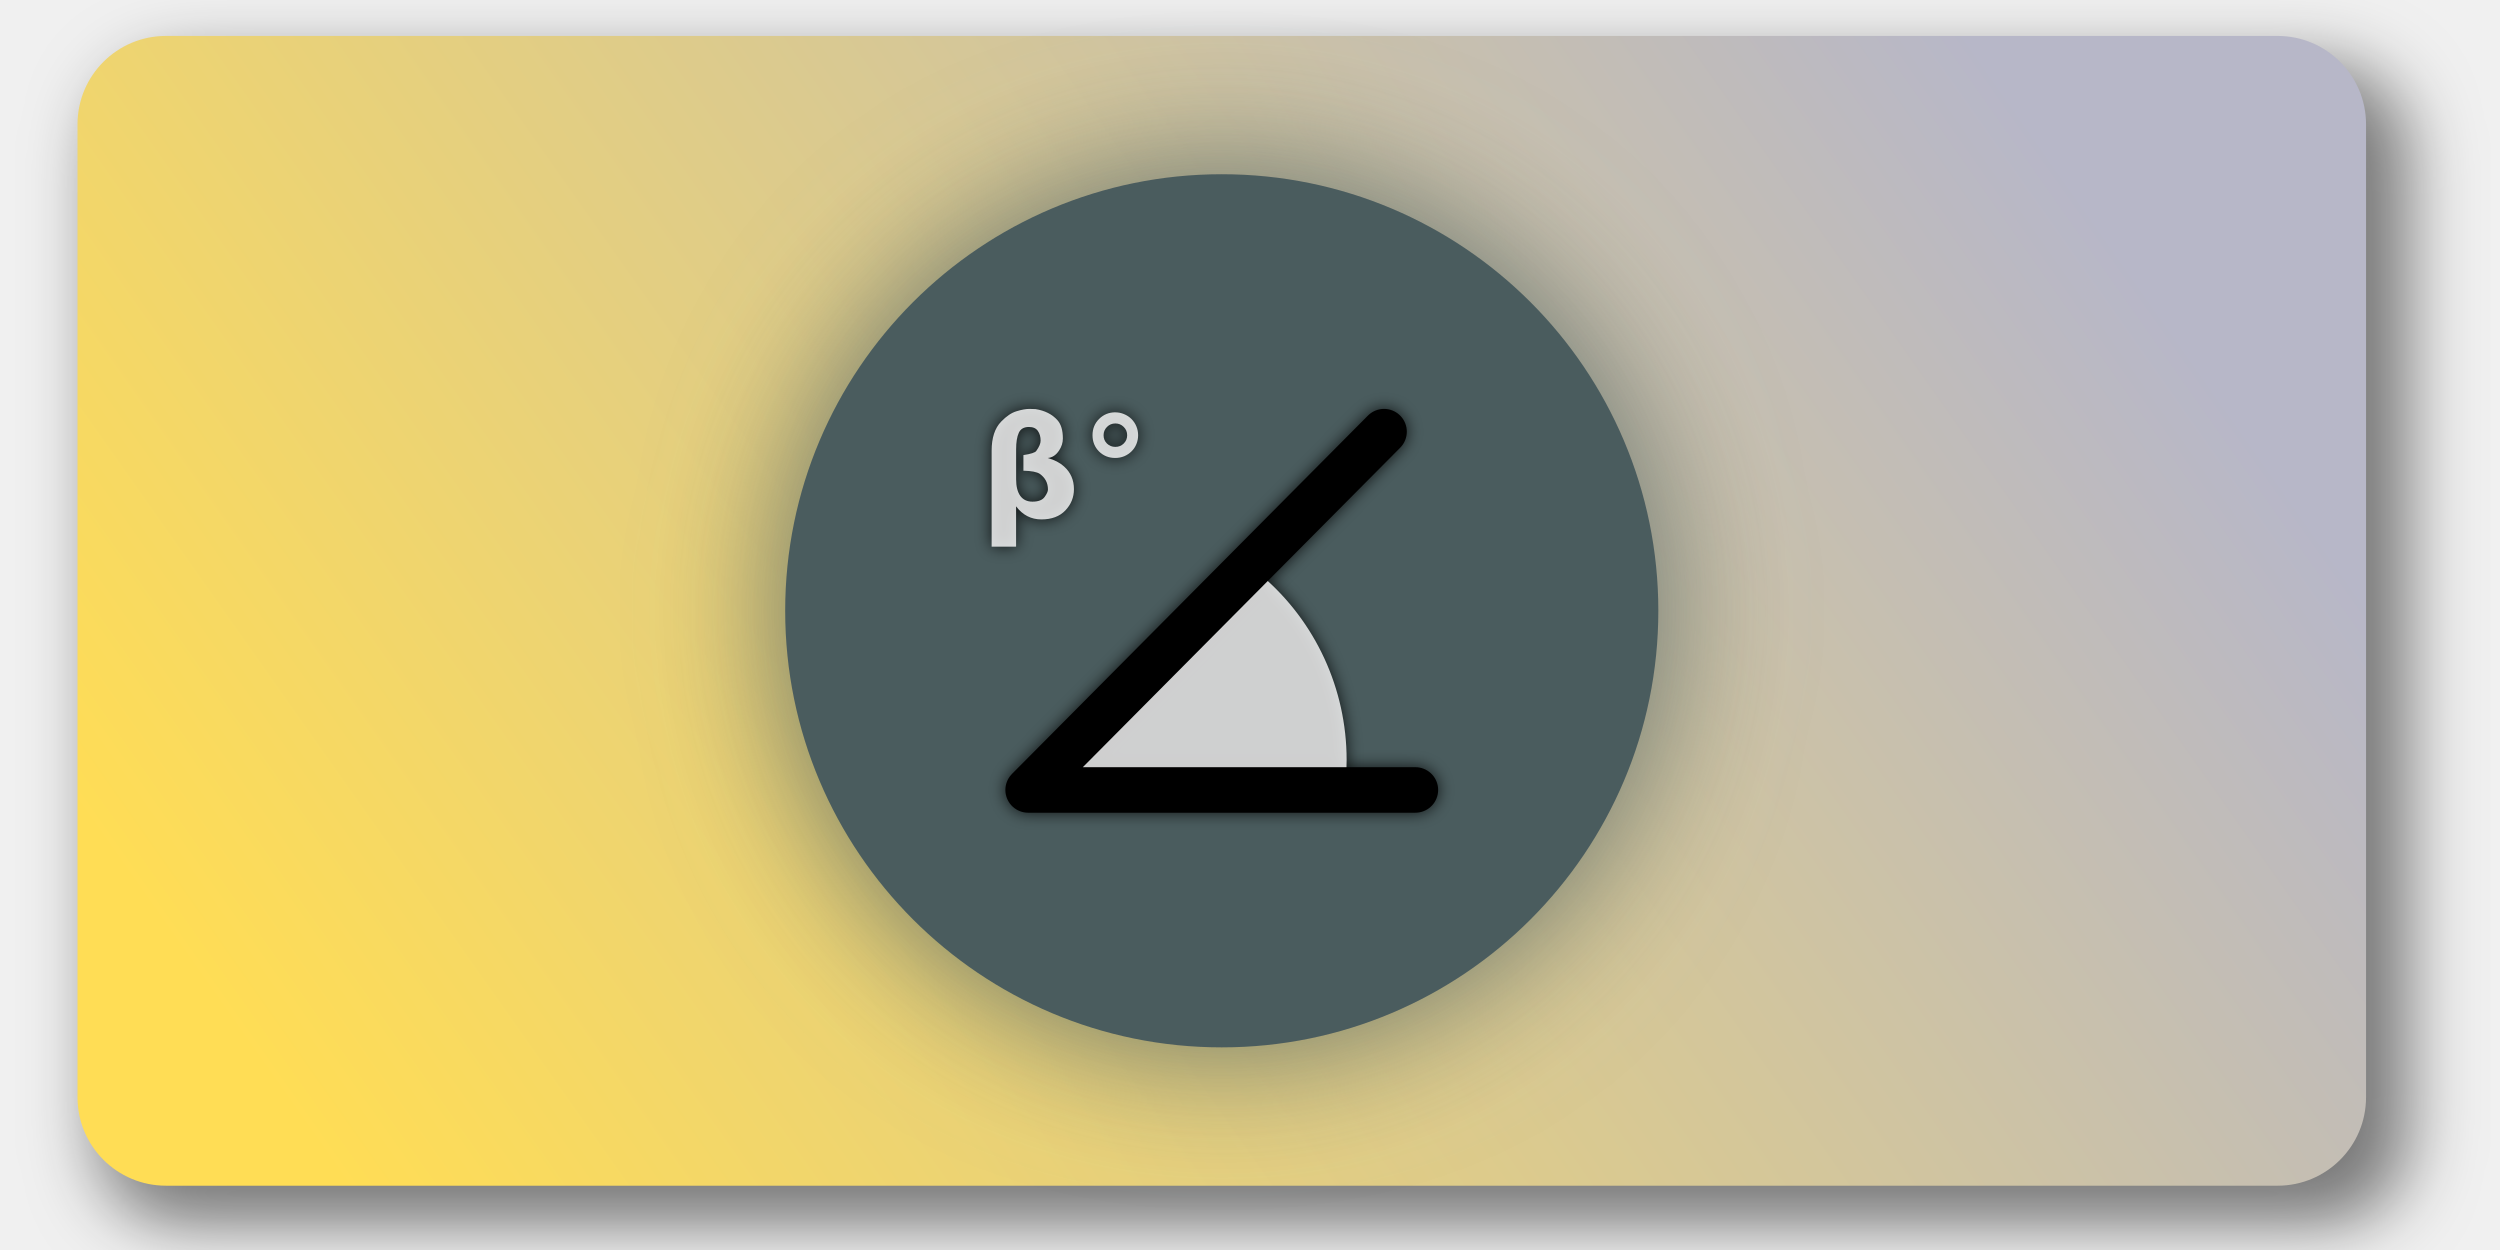
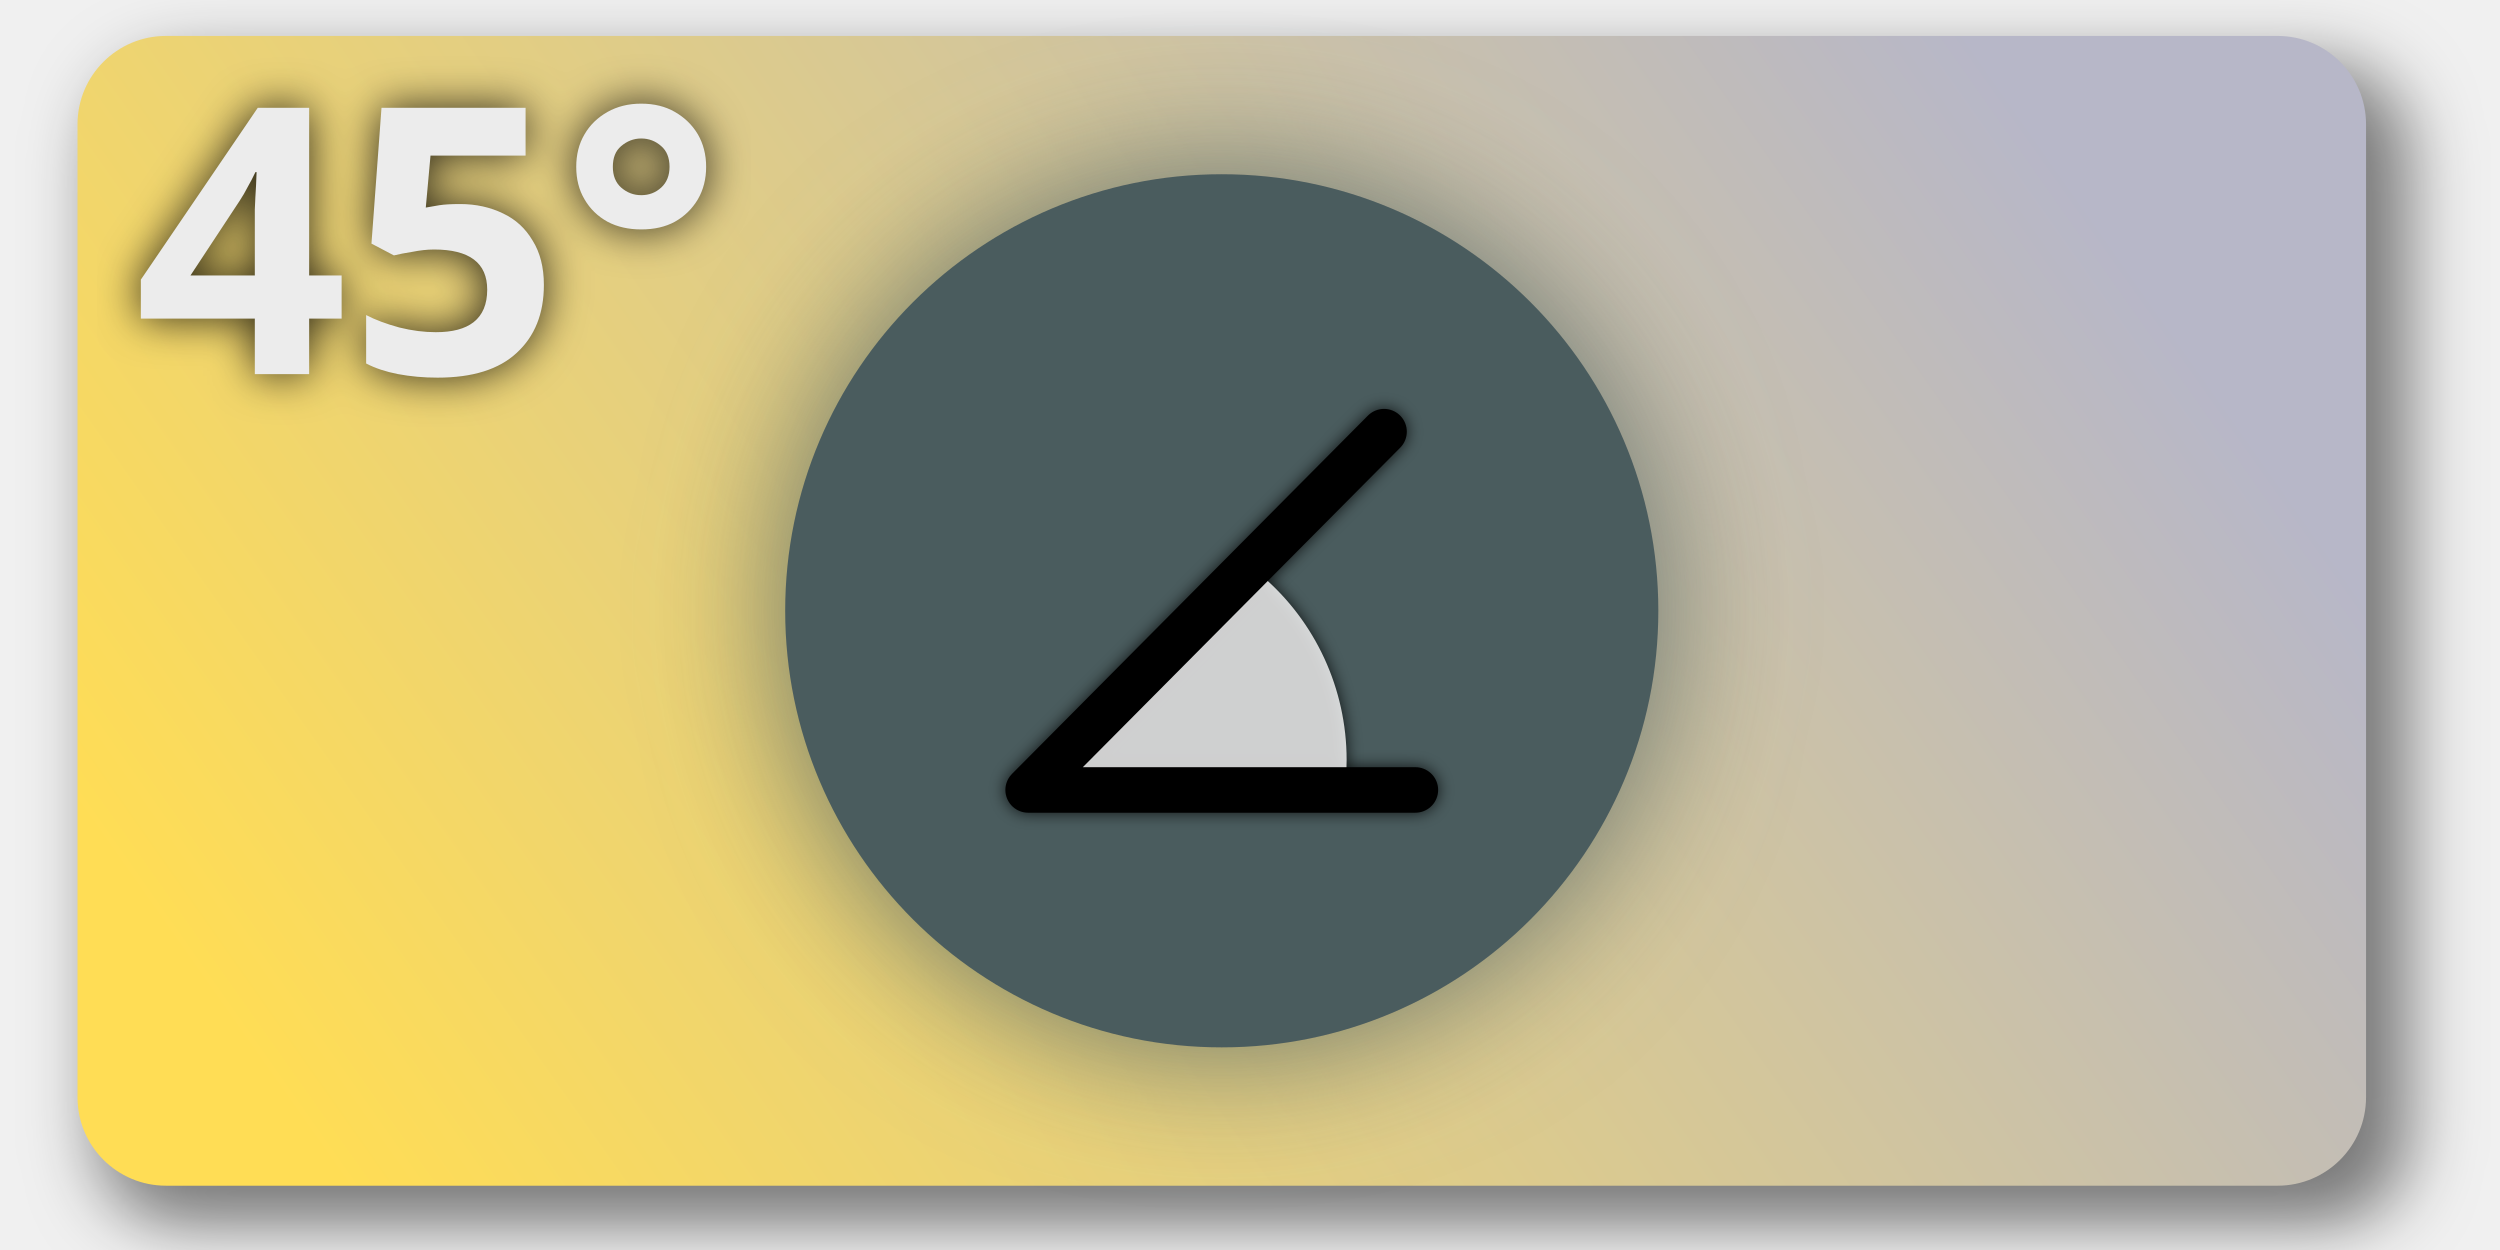
<svg xmlns="http://www.w3.org/2000/svg" xmlns:xlink="http://www.w3.org/1999/xlink" width="250" height="125" viewBox="0 0 66.146 33.073" version="1.1" id="svg5">
  <defs id="defs2">
    <linearGradient id="linearGradient13774">
      <stop style="stop-color:#b7b7c8;stop-opacity:1;" offset="0" id="stop13770" />
      <stop style="stop-color:#ffdd55;stop-opacity:1;" offset="1" id="stop13772" />
    </linearGradient>
    <filter style="color-interpolation-filters:sRGB" id="filter13127" x="-0.036" y="-0.072" width="1.072" height="1.143">
      <feGaussianBlur stdDeviation="0.919" id="feGaussianBlur13129" />
    </filter>
    <linearGradient xlink:href="#linearGradient13774" id="linearGradient13776" x1="52.154" y1="0.951" x2="9.016" y2="31.372" gradientUnits="userSpaceOnUse" gradientTransform="translate(0.5291667,0.5291667)" />
    <filter style="color-interpolation-filters:sRGB" id="filter13799" x="-0.192" y="-0.192" width="1.384" height="1.384">
      <feGaussianBlur stdDeviation="1.848" id="feGaussianBlur13801" />
    </filter>
    <filter style="color-interpolation-filters:sRGB" id="filter8596" x="-0.064" y="-0.089" width="1.128" height="1.179">
      <feGaussianBlur stdDeviation="0.209" id="feGaussianBlur8598" />
    </filter>
    <filter style="color-interpolation-filters:sRGB" id="filter8600" x="-0.108" y="-0.116" width="1.216" height="1.233">
      <feGaussianBlur stdDeviation="0.209" id="feGaussianBlur8602" />
    </filter>
-     <filter style="color-interpolation-filters:sRGB" id="filter8604" x="-0.23" y="-0.138" width="1.461" height="1.276">
-       <feGaussianBlur stdDeviation="0.209" id="feGaussianBlur8606" />
-     </filter>
-     <filter style="color-interpolation-filters:sRGB" id="filter8608" x="-0.416" y="-0.416" width="1.832" height="1.832">
-       <feGaussianBlur stdDeviation="0.209" id="feGaussianBlur8610" />
+     <filter style="color-interpolation-filters:sRGB" id="filter2631" x="-0.077" y="-0.178" width="1.155" height="1.357">
+       <feGaussianBlur stdDeviation="0.561" id="feGaussianBlur2633" />
    </filter>
  </defs>
  <g id="layer1">
    <rect style="display:inline;opacity:0.5;fill:#000000;fill-opacity:1;stroke-width:0.556;stroke-linecap:round;stroke-linejoin:round;filter:url(#filter13127)" id="rect13119" width="61.139" height="30.78" x="2.58" y="1.667" ry="2.367" />
    <rect style="display:inline;fill:url(#linearGradient13776);fill-opacity:1;stroke-width:0.55;stroke-linecap:round;stroke-linejoin:round" id="rect1946" width="60.551" height="30.421" x="2.58" y="1.48" ry="2.34" transform="translate(-0.5291667,-0.5291667)" />
    <g id="g8655" transform="matrix(-1,0,0,1,65.18076,-0.5291667)">
      <circle style="display:inline;opacity:0.8;fill:#4a5c5e;fill-opacity:1;stroke:none;stroke-width:0.499;stroke-linecap:round;stroke-linejoin:round;filter:url(#filter13799)" id="circle13797" cx="32.855" cy="16.69" r="11.551" />
      <circle style="display:inline;fill:#4a5c5e;fill-opacity:1;stroke:none;stroke-width:0.499;stroke-linecap:round;stroke-linejoin:round" id="path1207" cx="32.855" cy="16.69" r="11.551" />
      <path id="path6910" style="display:inline;opacity:0.8;fill:#000000;stroke:none;stroke-width:1.204;stroke-linecap:round;stroke-linejoin:round;stroke-dasharray:none;filter:url(#filter8596)" d="m 31.796,15.762 a 6.367,6.397 0 0 0 -2.245,4.87 6.367,6.397 0 0 0 0.048,0.751 h 7.781 z" />
      <path style="display:inline;opacity:0.8;fill:none;stroke:#000000;stroke-width:1.204;stroke-linecap:round;stroke-linejoin:round;stroke-dasharray:none;filter:url(#filter8600)" d="M 27.732,21.43 H 37.978 L 28.561,11.95" id="path6908" />
      <path id="path8588" style="display:inline;opacity:0.8;fill:#ffffff;stroke:none;stroke-width:1.204;stroke-linecap:round;stroke-linejoin:round;stroke-dasharray:none" d="m 31.796,15.762 a 6.367,6.397 0 0 0 -2.245,4.87 6.367,6.397 0 0 0 0.048,0.751 h 7.781 z" />
      <path style="display:inline;opacity:1;fill:none;stroke:#000000;stroke-width:1.204;stroke-linecap:round;stroke-linejoin:round;stroke-dasharray:none" d="M 27.732,21.43 H 37.978 L 28.561,11.95" id="path8590" />
    </g>
-     <path d="m 27.419,11.929 q 0.114,-0.158 0.114,-0.27 0,-0.154 -0.073,-0.257 -0.071,-0.105 -0.236,-0.105 -0.198,0 -0.268,0.154 -0.071,0.152 -0.071,0.441 v 0.787 q 0,0.288 0.111,0.442 0.112,0.152 0.321,0.152 0.232,0 0.321,-0.123 0.089,-0.123 0.089,-0.198 0,-0.259 -0.214,-0.413 -0.116,-0.078 -0.435,-0.085 v -0.413 q 0.296,-0.045 0.341,-0.111 z m -1.182,2.535 v -2.538 q 0,-0.509 0.25,-0.769 0.207,-0.216 0.408,-0.276 0.201,-0.062 0.341,-0.062 0.14,0.002 0.161,0.005 0.372,0.058 0.58,0.292 0.145,0.16 0.145,0.486 0,0.167 -0.1,0.317 -0.121,0.185 -0.303,0.199 0.268,0.073 0.435,0.225 0.261,0.234 0.261,0.6 0,0.323 -0.227,0.562 -0.227,0.238 -0.635,0.238 -0.408,0 -0.669,-0.346 v 1.066 z" id="path8576" style="font-weight:bold;font-size:3.713px;-inkscape-font-specification:'sans-serif, Bold';display:inline;opacity:0.8;fill:#000000;stroke-width:1.204;stroke-linecap:round;stroke-linejoin:round;stroke-dasharray:none;filter:url(#filter8604)" />
-     <path d="m 29.511,11.204 q -0.131,0 -0.221,0.091 -0.091,0.091 -0.091,0.221 0,0.131 0.089,0.219 0.091,0.089 0.223,0.089 0.131,0 0.221,-0.089 0.091,-0.091 0.091,-0.219 0,-0.131 -0.092,-0.221 -0.091,-0.091 -0.219,-0.091 z m 0,-0.294 q 0.12,0 0.23,0.047 0.111,0.045 0.198,0.131 0.085,0.087 0.129,0.196 0.045,0.109 0.045,0.232 0,0.121 -0.045,0.232 -0.044,0.109 -0.125,0.19 -0.087,0.087 -0.199,0.134 -0.112,0.045 -0.236,0.045 -0.256,0 -0.43,-0.172 -0.172,-0.174 -0.172,-0.43 0,-0.256 0.174,-0.43 0.176,-0.176 0.432,-0.176 z" id="path8578" style="font-weight:bold;font-size:3.713px;-inkscape-font-specification:'sans-serif, Bold';display:inline;opacity:0.8;fill:#000000;stroke-width:1.204;stroke-linecap:round;stroke-linejoin:round;stroke-dasharray:none;filter:url(#filter8608)" />
-     <path d="m 27.419,11.929 q 0.114,-0.158 0.114,-0.27 0,-0.154 -0.073,-0.257 -0.071,-0.105 -0.236,-0.105 -0.198,0 -0.268,0.154 -0.071,0.152 -0.071,0.441 v 0.787 q 0,0.288 0.111,0.442 0.112,0.152 0.321,0.152 0.232,0 0.321,-0.123 0.089,-0.123 0.089,-0.198 0,-0.259 -0.214,-0.413 -0.116,-0.078 -0.435,-0.085 v -0.413 q 0.296,-0.045 0.341,-0.111 z m -1.182,2.535 v -2.538 q 0,-0.509 0.25,-0.769 0.207,-0.216 0.408,-0.276 0.201,-0.062 0.341,-0.062 0.14,0.002 0.161,0.005 0.372,0.058 0.58,0.292 0.145,0.16 0.145,0.486 0,0.167 -0.1,0.317 -0.121,0.185 -0.303,0.199 0.268,0.073 0.435,0.225 0.261,0.234 0.261,0.6 0,0.323 -0.227,0.562 -0.227,0.238 -0.635,0.238 -0.408,0 -0.669,-0.346 v 1.066 z" id="path8582" style="font-weight:bold;font-size:3.713px;-inkscape-font-specification:'sans-serif, Bold';display:inline;opacity:0.8;fill:#ffffff;stroke-width:1.204;stroke-linecap:round;stroke-linejoin:round" />
-     <path d="m 29.511,11.204 q -0.131,0 -0.221,0.091 -0.091,0.091 -0.091,0.221 0,0.131 0.089,0.219 0.091,0.089 0.223,0.089 0.131,0 0.221,-0.089 0.091,-0.091 0.091,-0.219 0,-0.131 -0.092,-0.221 -0.091,-0.091 -0.219,-0.091 z m 0,-0.294 q 0.12,0 0.23,0.047 0.111,0.045 0.198,0.131 0.085,0.087 0.129,0.196 0.045,0.109 0.045,0.232 0,0.121 -0.045,0.232 -0.044,0.109 -0.125,0.19 -0.087,0.087 -0.199,0.134 -0.112,0.045 -0.236,0.045 -0.256,0 -0.43,-0.172 -0.172,-0.174 -0.172,-0.43 0,-0.256 0.174,-0.43 0.176,-0.176 0.432,-0.176 z" id="path8584" style="font-weight:bold;font-size:3.713px;-inkscape-font-specification:'sans-serif, Bold';display:inline;opacity:0.8;fill:#ffffff;stroke-width:1.204;stroke-linecap:round;stroke-linejoin:round" />
+     <text xml:space="preserve" style="font-weight:bold;font-size:9.878px;font-family:sans-serif;-inkscape-font-specification:'sans-serif, Bold';opacity:0.8;fill:#000000;stroke-width:1.204;stroke-linecap:round;stroke-linejoin:round;filter:url(#filter2631)" x="3.556" y="9.899" id="text2625">
+       <tspan id="tspan2623" style="fill:#000000;stroke-width:1.204" x="3.556" y="9.899">45°</tspan>
+     </text>
+     <text xml:space="preserve" style="font-weight:bold;font-size:9.878px;font-family:sans-serif;-inkscape-font-specification:'sans-serif, Bold';opacity:1;fill:#ececec;stroke-width:1.204;stroke-linecap:round;stroke-linejoin:round" x="3.556" y="9.899" id="text2629">
+       <tspan id="tspan2627" style="fill:#ececec;stroke-width:1.204" x="3.556" y="9.899">45°</tspan>
+     </text>
  </g>
</svg>
